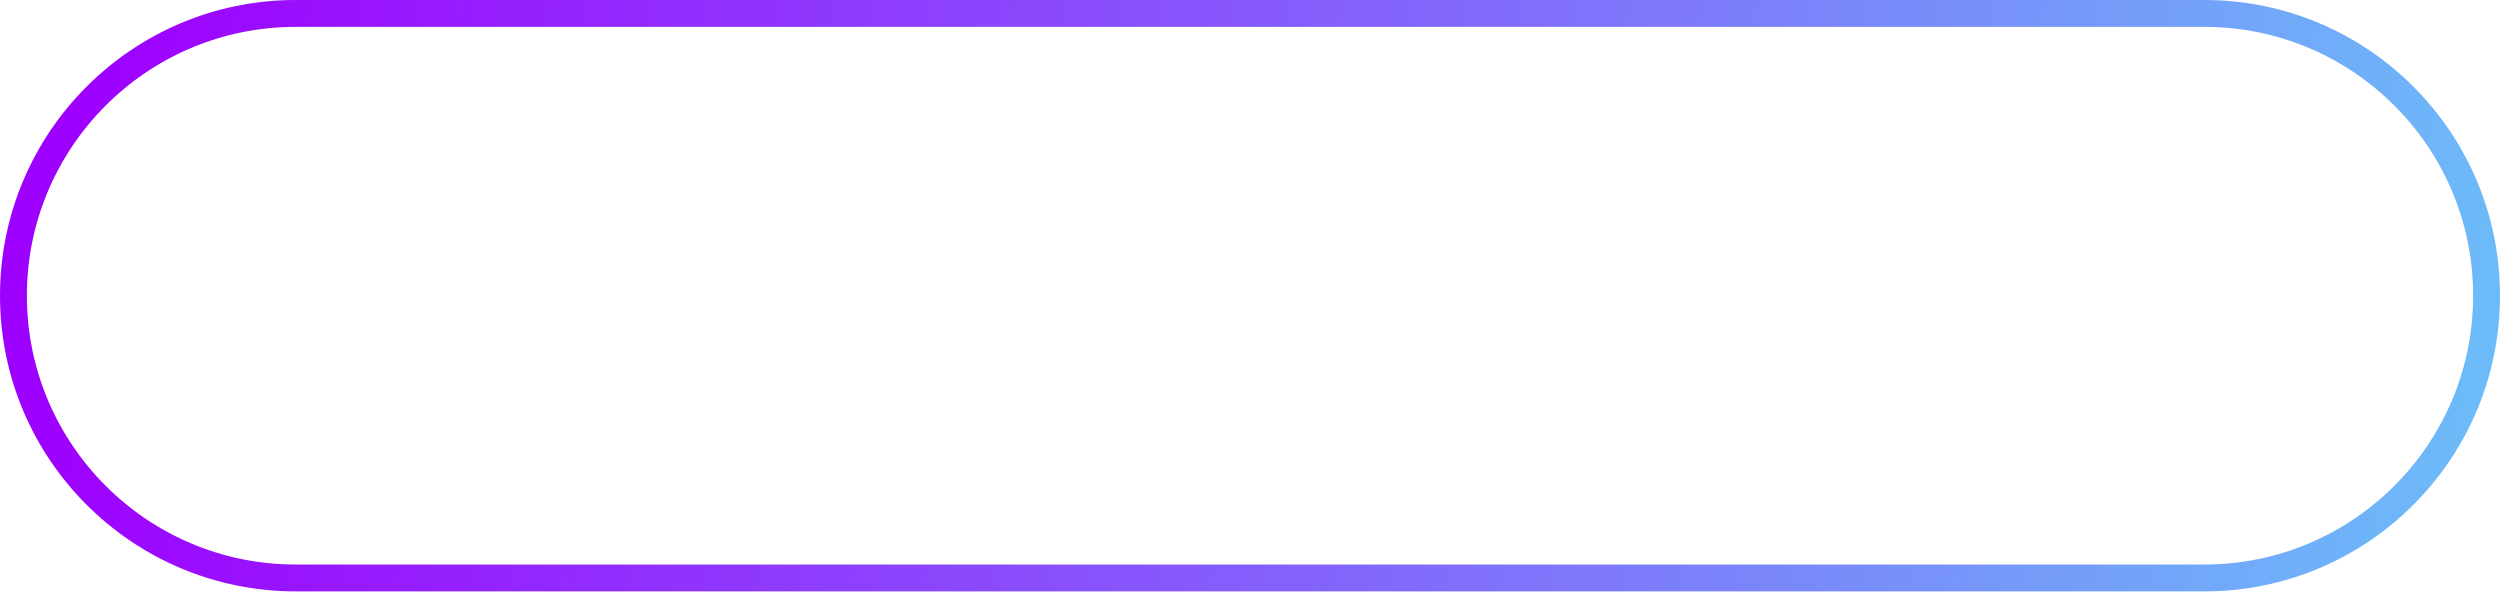
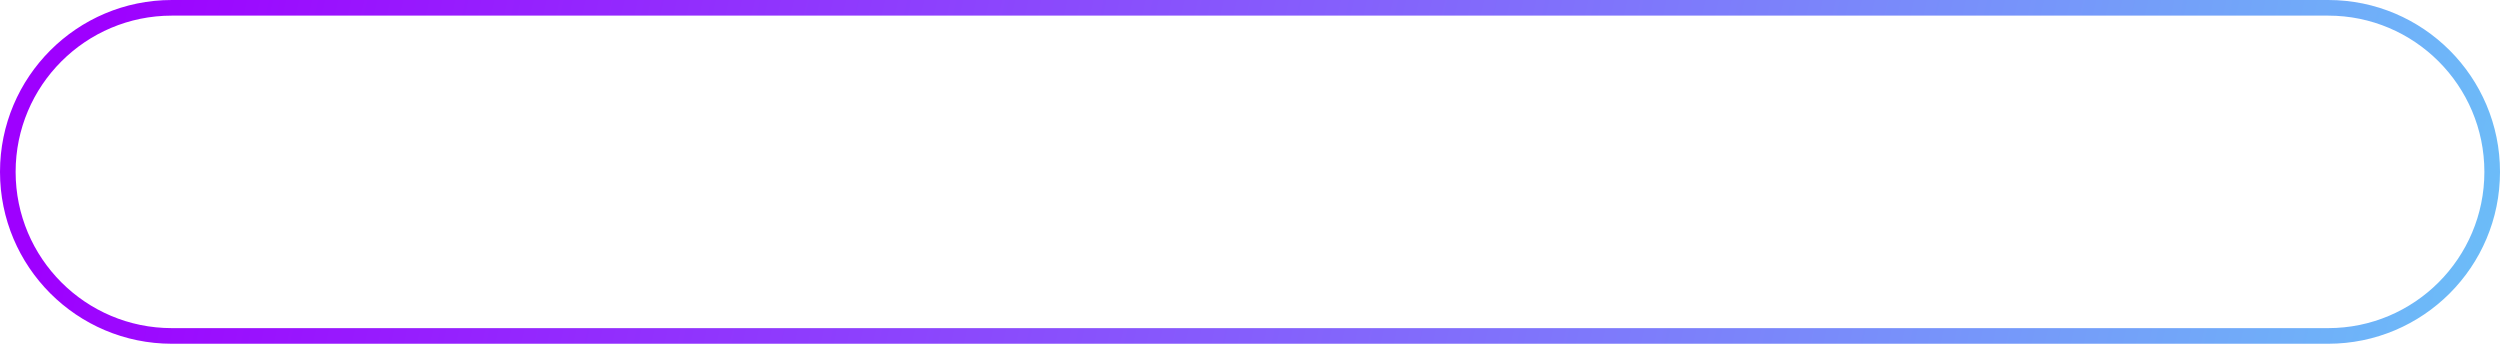
- <svg xmlns="http://www.w3.org/2000/svg" width="186" height="44" viewBox="0 0 186 44" fill="none">
-   <rect x="1" y="1" width="184" height="42" rx="21" stroke="url(#paint0_linear_13_287)" stroke-width="2" />
+ <svg xmlns="http://www.w3.org/2000/svg" width="320" height="44" viewBox="0 0 320 44" fill="none">
+   <rect x="1" y="1" width="318" height="42" rx="21" stroke="url(#paint0_linear_74_125)" stroke-width="2" />
  <defs>
-     <linearGradient id="paint0_linear_13_287" x1="8.102" y1="-6.6" x2="194.797" y2="17.885" gradientUnits="userSpaceOnUse">
+     <linearGradient id="paint0_linear_74_125" x1="13.939" y1="-6.6" x2="324.832" y2="63.547" gradientUnits="userSpaceOnUse">
      <stop stop-color="#9E00FF" />
      <stop offset="1" stop-color="#6AC4F8" />
    </linearGradient>
  </defs>
</svg>
